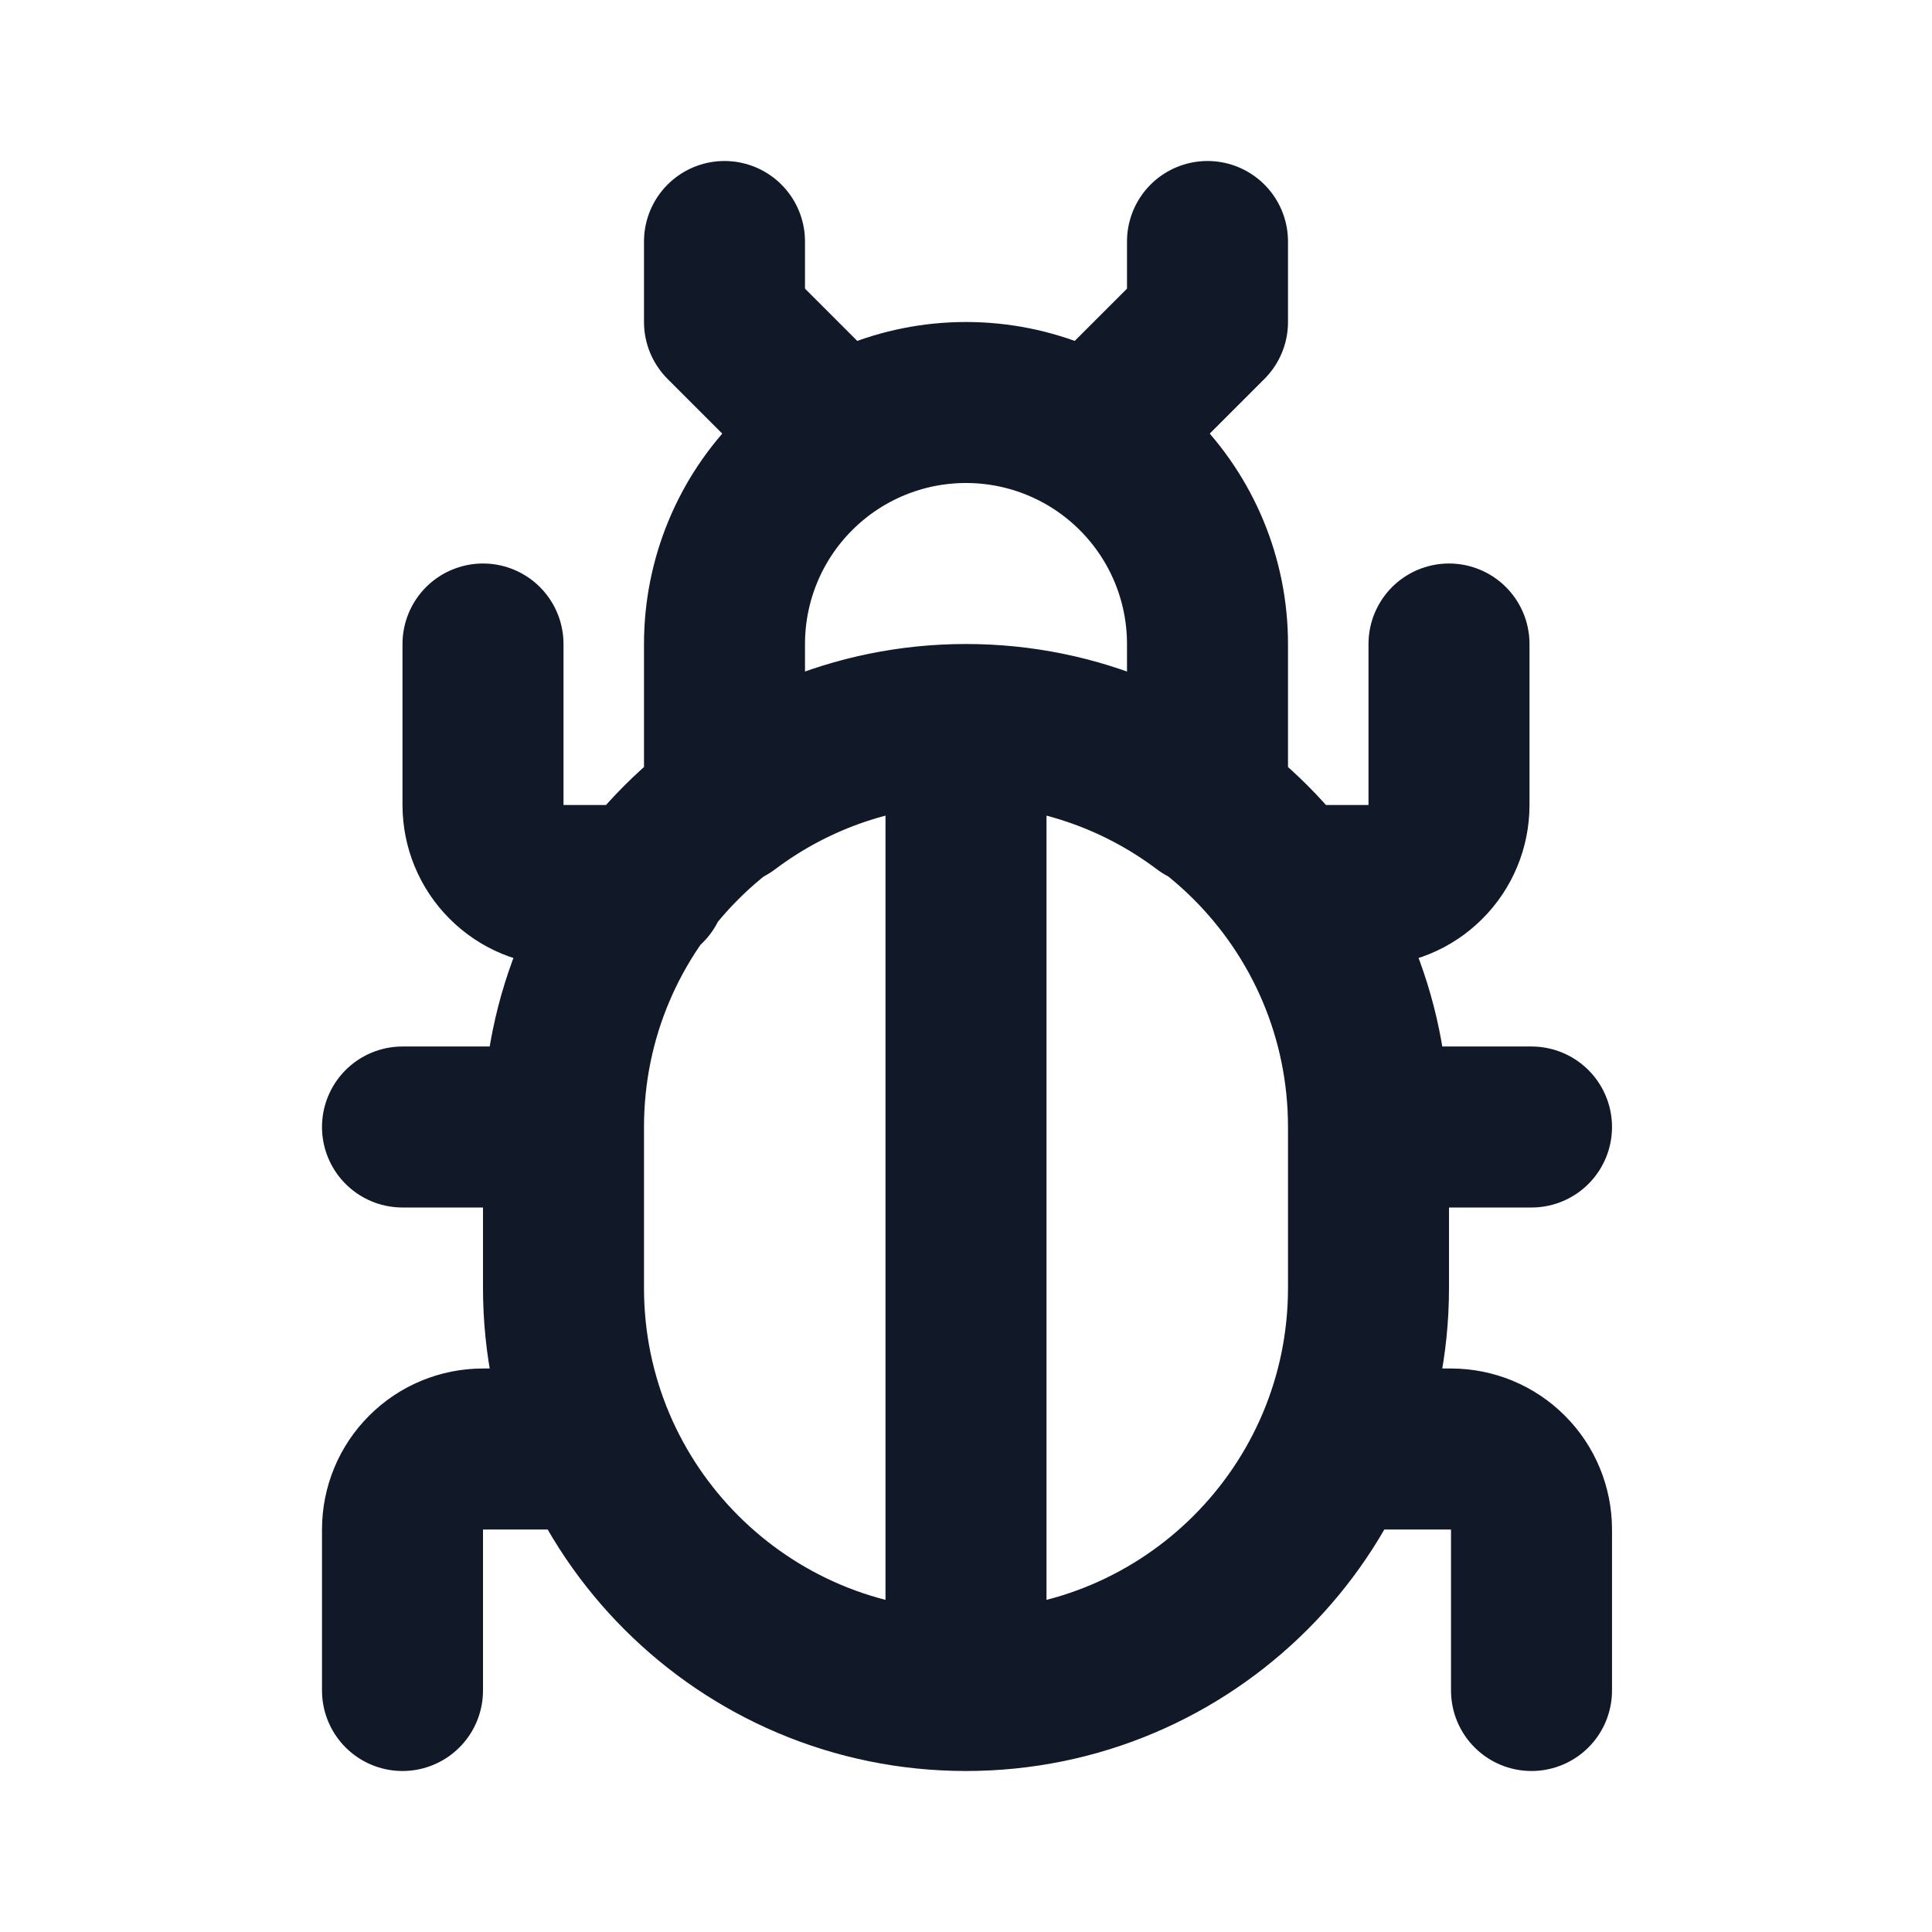
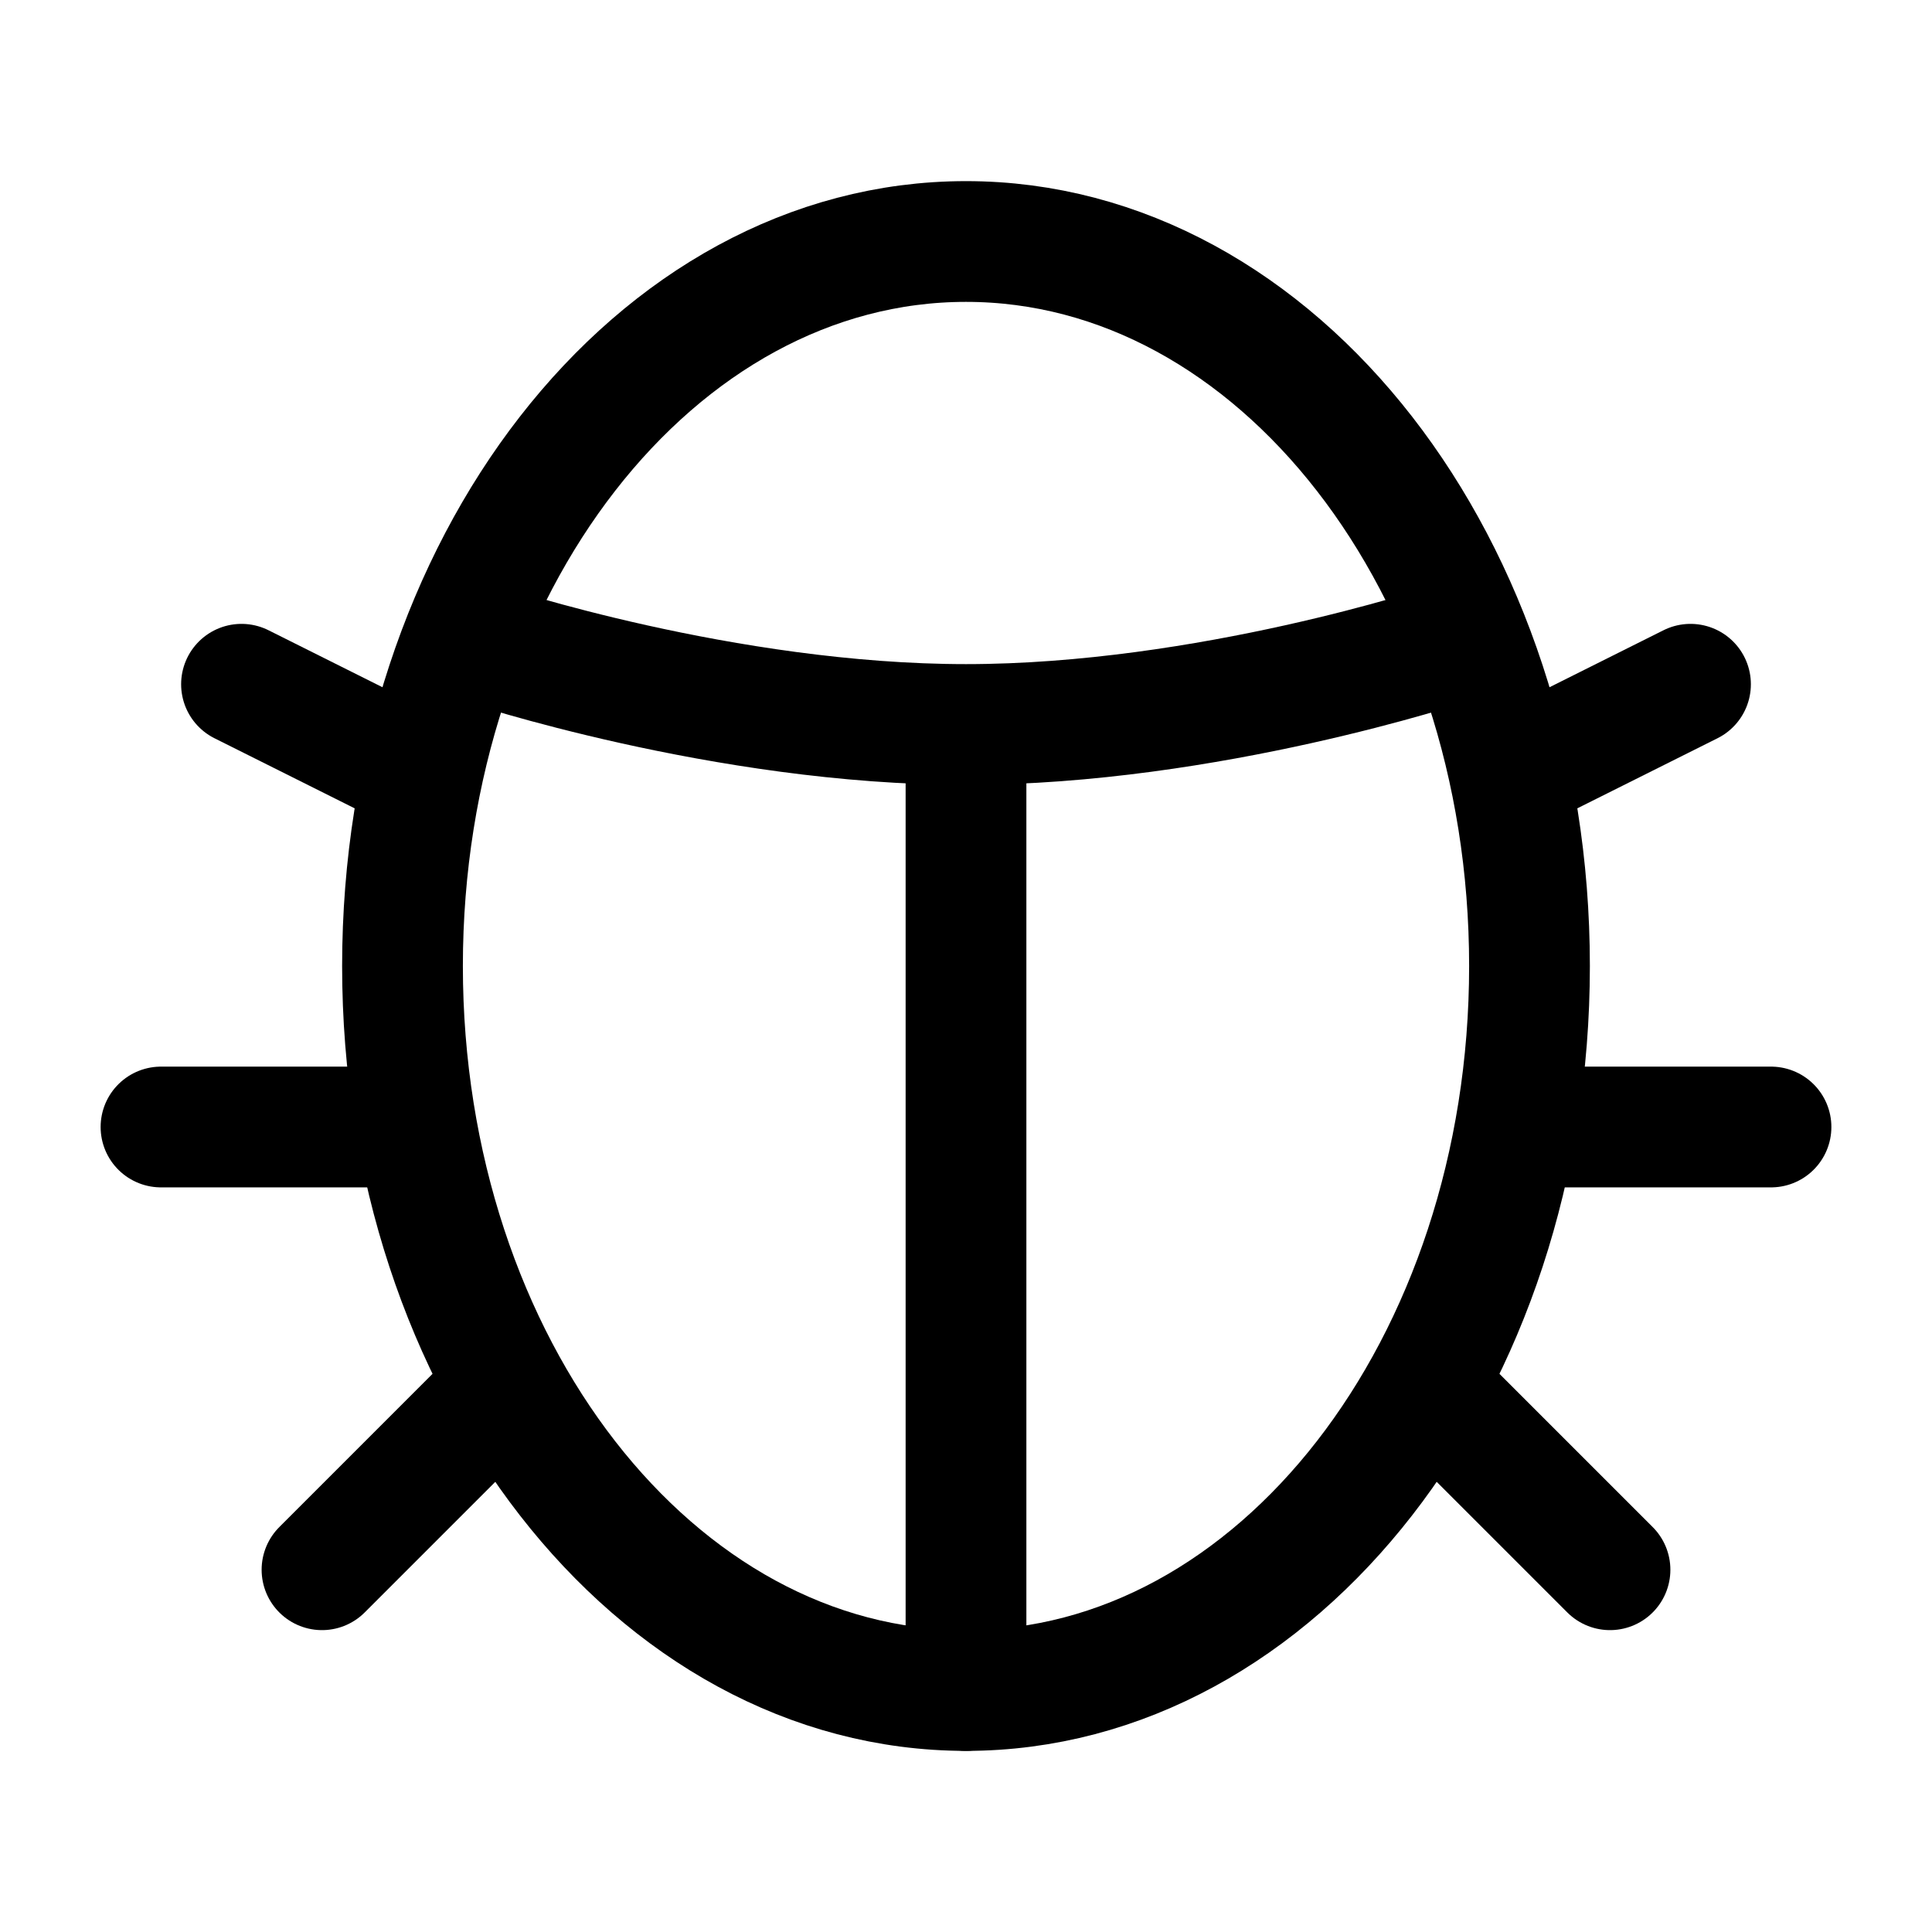
- <svg xmlns="http://www.w3.org/2000/svg" width="24" height="24" viewBox="0 0 24 24" fill="none">
-   <path d="M10 5L9 4V3M14 5L15 4V3M12 9V20M12 9C14.761 9 17 11.239 17 14M12 9C9.239 9 7 11.239 7 14M12 9C13.073 9.003 14.116 9.354 14.973 10H15V8C15 7.204 14.684 6.441 14.121 5.879C13.559 5.316 12.796 5 12 5C11.204 5 10.441 5.316 9.879 5.879C9.316 6.441 9 7.204 9 8V10H9.027C9.884 9.354 10.927 9.003 12 9ZM7 14H5M7 14V16C7 18.761 9.239 21 12 21C14.761 21 17 18.761 17 16V14M19.025 14H17M7.025 18H6C5.735 18 5.48 18.105 5.293 18.293C5.105 18.48 5 18.735 5 19V21M17 18H18.025C18.29 18 18.545 18.105 18.732 18.293C18.92 18.48 19.025 18.735 19.025 19V21M16 11H17C17.265 11 17.52 10.895 17.707 10.707C17.895 10.52 18 10.265 18 10V8M8.025 11H7C6.735 11 6.48 10.895 6.293 10.707C6.105 10.52 6 10.265 6 10V8" stroke="#111928" stroke-width="2" stroke-linecap="round" stroke-linejoin="round" />
+ <svg xmlns="http://www.w3.org/2000/svg" width="24" height="24" viewBox="0 0 24 24" stroke-width="1.5" fill="none">
+   <path d="M12 21C8.134 21 5 16.971 5 12C5 7.029 8.134 3 12 3C15.866 3 19 7.029 19 12C19 16.971 15.866 21 12 21Z" stroke="currentColor" stroke-linecap="round" stroke-linejoin="round" />
+   <path d="M18 17.5L20 19.5" stroke="currentColor" stroke-linecap="round" stroke-linejoin="round" />
+   <path d="M19 9.5L21 8.5" stroke="currentColor" stroke-linecap="round" stroke-linejoin="round" />
+   <path d="M5 9.5L3 8.5" stroke="currentColor" stroke-linecap="round" stroke-linejoin="round" />
+   <path d="M18 8C18 8 15 9 12 9M6 8C6 8 9 9 12 9M12 9V21" stroke="currentColor" stroke-linecap="round" stroke-linejoin="round" />
+   <path d="M5 14H2" stroke="currentColor" stroke-linecap="round" stroke-linejoin="round" />
+   <path d="M22 14H19" stroke="currentColor" stroke-linecap="round" stroke-linejoin="round" />
+   <path d="M6 17.5L4 19.5" stroke="currentColor" stroke-linecap="round" stroke-linejoin="round" />
</svg>
